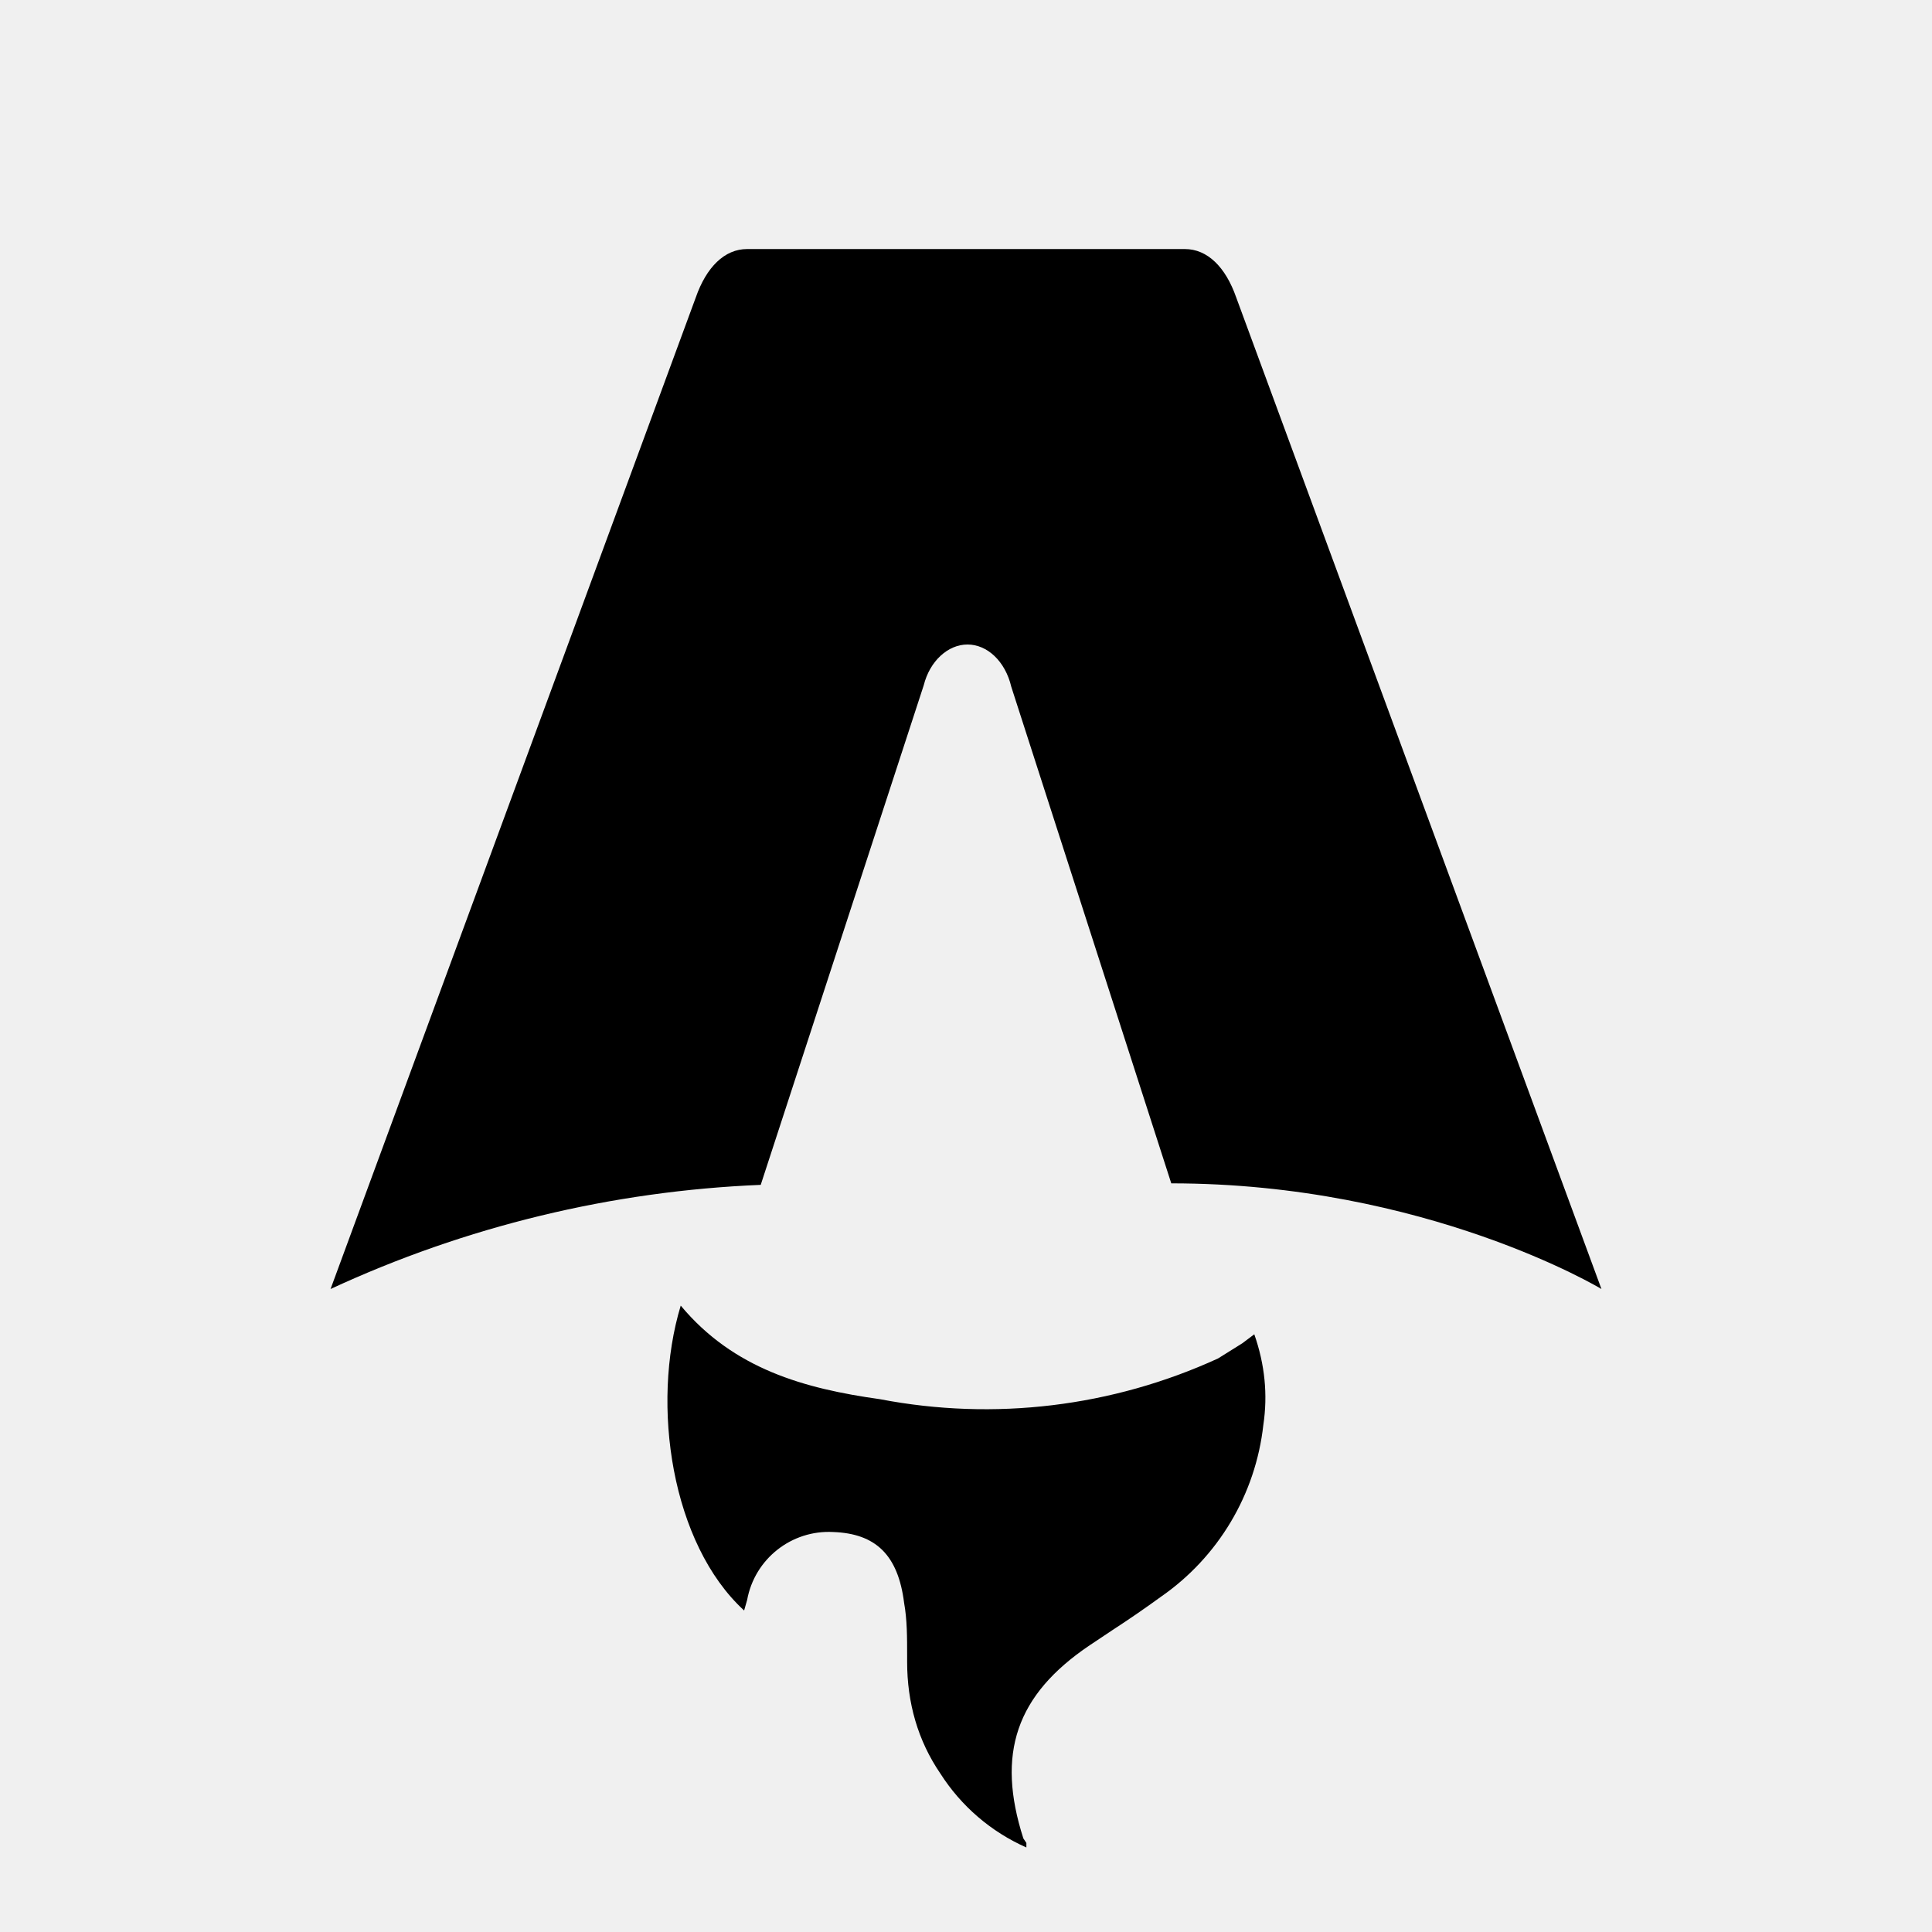
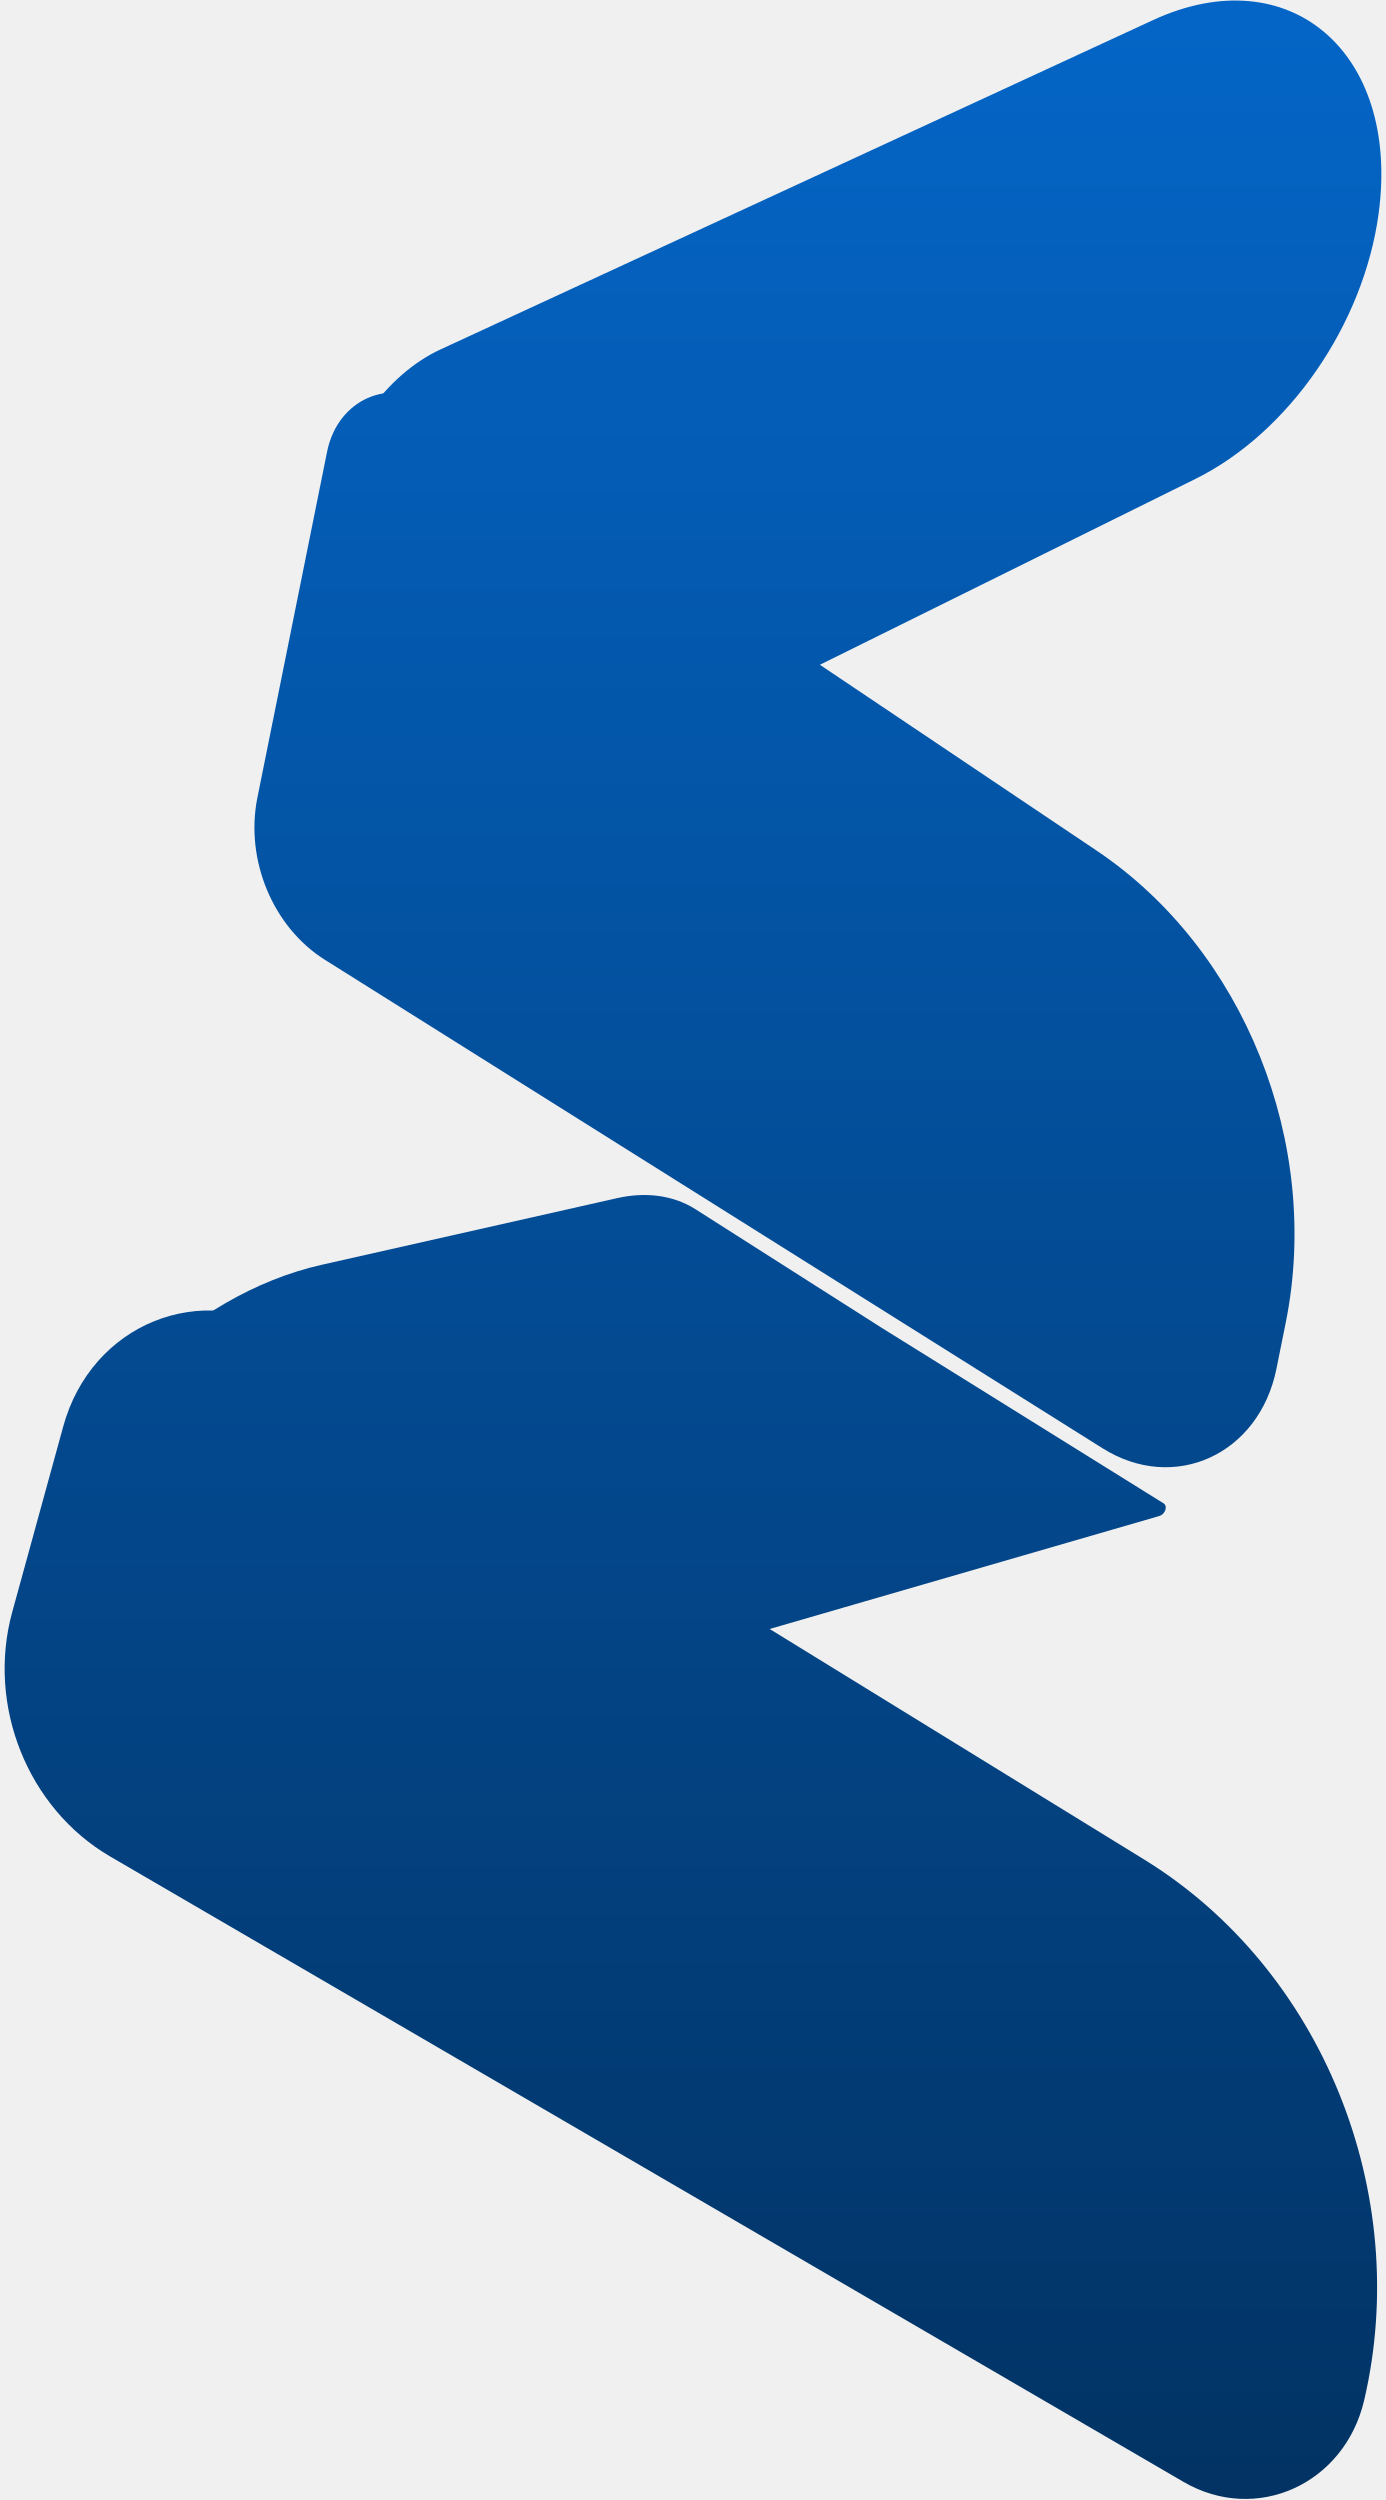
- <svg xmlns="http://www.w3.org/2000/svg" fill="none" viewBox="0 0 128 128">
-   <path d="M50.4 78.5a75.1 75.1 0 0 0-28.5 6.9l24.2-65.7c.7-2 1.9-3.2 3.4-3.2h29c1.5 0 2.7 1.2 3.4 3.2l24.2 65.7s-11.6-7-28.5-7L67 45.5c-.4-1.7-1.6-2.8-2.9-2.8-1.3 0-2.5 1.1-2.9 2.7L50.4 78.5Zm-1.1 28.2Zm-4.2-20.2c-2 6.6-.6 15.8 4.2 20.2a17.5 17.5 0 0 1 .2-.7 5.5 5.5 0 0 1 5.7-4.5c2.8.1 4.3 1.5 4.7 4.7.2 1.1.2 2.3.2 3.5v.4c0 2.7.7 5.2 2.2 7.4a13 13 0 0 0 5.7 4.9v-.3l-.2-.3c-1.8-5.6-.5-9.5 4.4-12.8l1.5-1a73 73 0 0 0 3.2-2.2 16 16 0 0 0 6.8-11.4c.3-2 .1-4-.6-6l-.8.6-1.6 1a37 37 0 0 1-22.4 2.7c-5-.7-9.7-2-13.2-6.2Z" />
-   <style>
-         path { fill: #000; }
-         @media (prefers-color-scheme: dark) {
-             path { fill: #FFF; }
-         }
-     </style>
+ <svg xmlns="http://www.w3.org/2000/svg" width="210" height="379" viewBox="0 0 210 379" fill="none">
+   <path d="M176.401 227.909C177.066 228.323 176.65 229.567 175.76 229.825L29.542 272.218C10.594 277.712 -2.993 262.881 2.564 242.77L4.467 235.882C10.371 214.512 28.679 196.274 48.777 191.74L93.586 181.632C97.984 180.64 102.162 181.234 105.431 183.317L133.621 201.272L176.401 227.909Z" fill="url(#paint0_linear_329_80)" />
+   <path d="M174.781 3.055C195.424 -6.487 212.266 7.907 209.009 32.306C206.764 49.116 195.412 65.585 181.231 72.602L75.04 125.153C58.287 133.443 44.306 121.973 46.957 102.115L50.414 76.224C51.726 66.398 58.478 56.811 66.79 52.969L174.781 3.055Z" fill="url(#paint1_linear_329_80)" />
+   <path d="M167.157 219.563C178.027 226.391 190.89 220.506 193.509 207.505L194.918 200.513C200.386 173.37 188.613 143.974 166.263 128.964L65.712 61.436C59.162 57.037 51.192 60.513 49.589 68.468L39.023 120.915C37.122 130.35 41.367 140.552 49.256 145.507L167.157 219.563Z" fill="url(#paint2_linear_329_80)" />
+   <path d="M179.407 376.247C190.466 382.691 203.835 376.59 206.806 363.882C214.145 332.495 200.447 298.52 173.473 281.915L44.07 202.254C30.554 193.933 13.859 200.701 9.592 216.231L1.854 244.39C-2.042 258.573 4.206 274.163 16.705 281.446L179.407 376.247Z" fill="url(#paint3_linear_329_80)" />
+   <defs>
+     <linearGradient id="paint0_linear_329_80" x1="106.566" y1="-4.032" x2="106.566" y2="383.442" gradientUnits="userSpaceOnUse">
+       <stop stop-color="#0466C8" />
+       <stop offset="1" stop-color="#023262" />
+     </linearGradient>
+     <linearGradient id="paint1_linear_329_80" x1="106.566" y1="-4.032" x2="106.566" y2="383.442" gradientUnits="userSpaceOnUse">
+       <stop stop-color="#0466C8" />
+       <stop offset="1" stop-color="#023262" />
+     </linearGradient>
+     <linearGradient id="paint2_linear_329_80" x1="106.566" y1="-4.032" x2="106.566" y2="383.442" gradientUnits="userSpaceOnUse">
+       <stop stop-color="#0466C8" />
+       <stop offset="1" stop-color="#023262" />
+     </linearGradient>
+     <linearGradient id="paint3_linear_329_80" x1="106.566" y1="-4.032" x2="106.566" y2="383.442" gradientUnits="userSpaceOnUse">
+       <stop stop-color="#0466C8" />
+       <stop offset="1" stop-color="#023262" />
+     </linearGradient>
+   </defs>
</svg>
